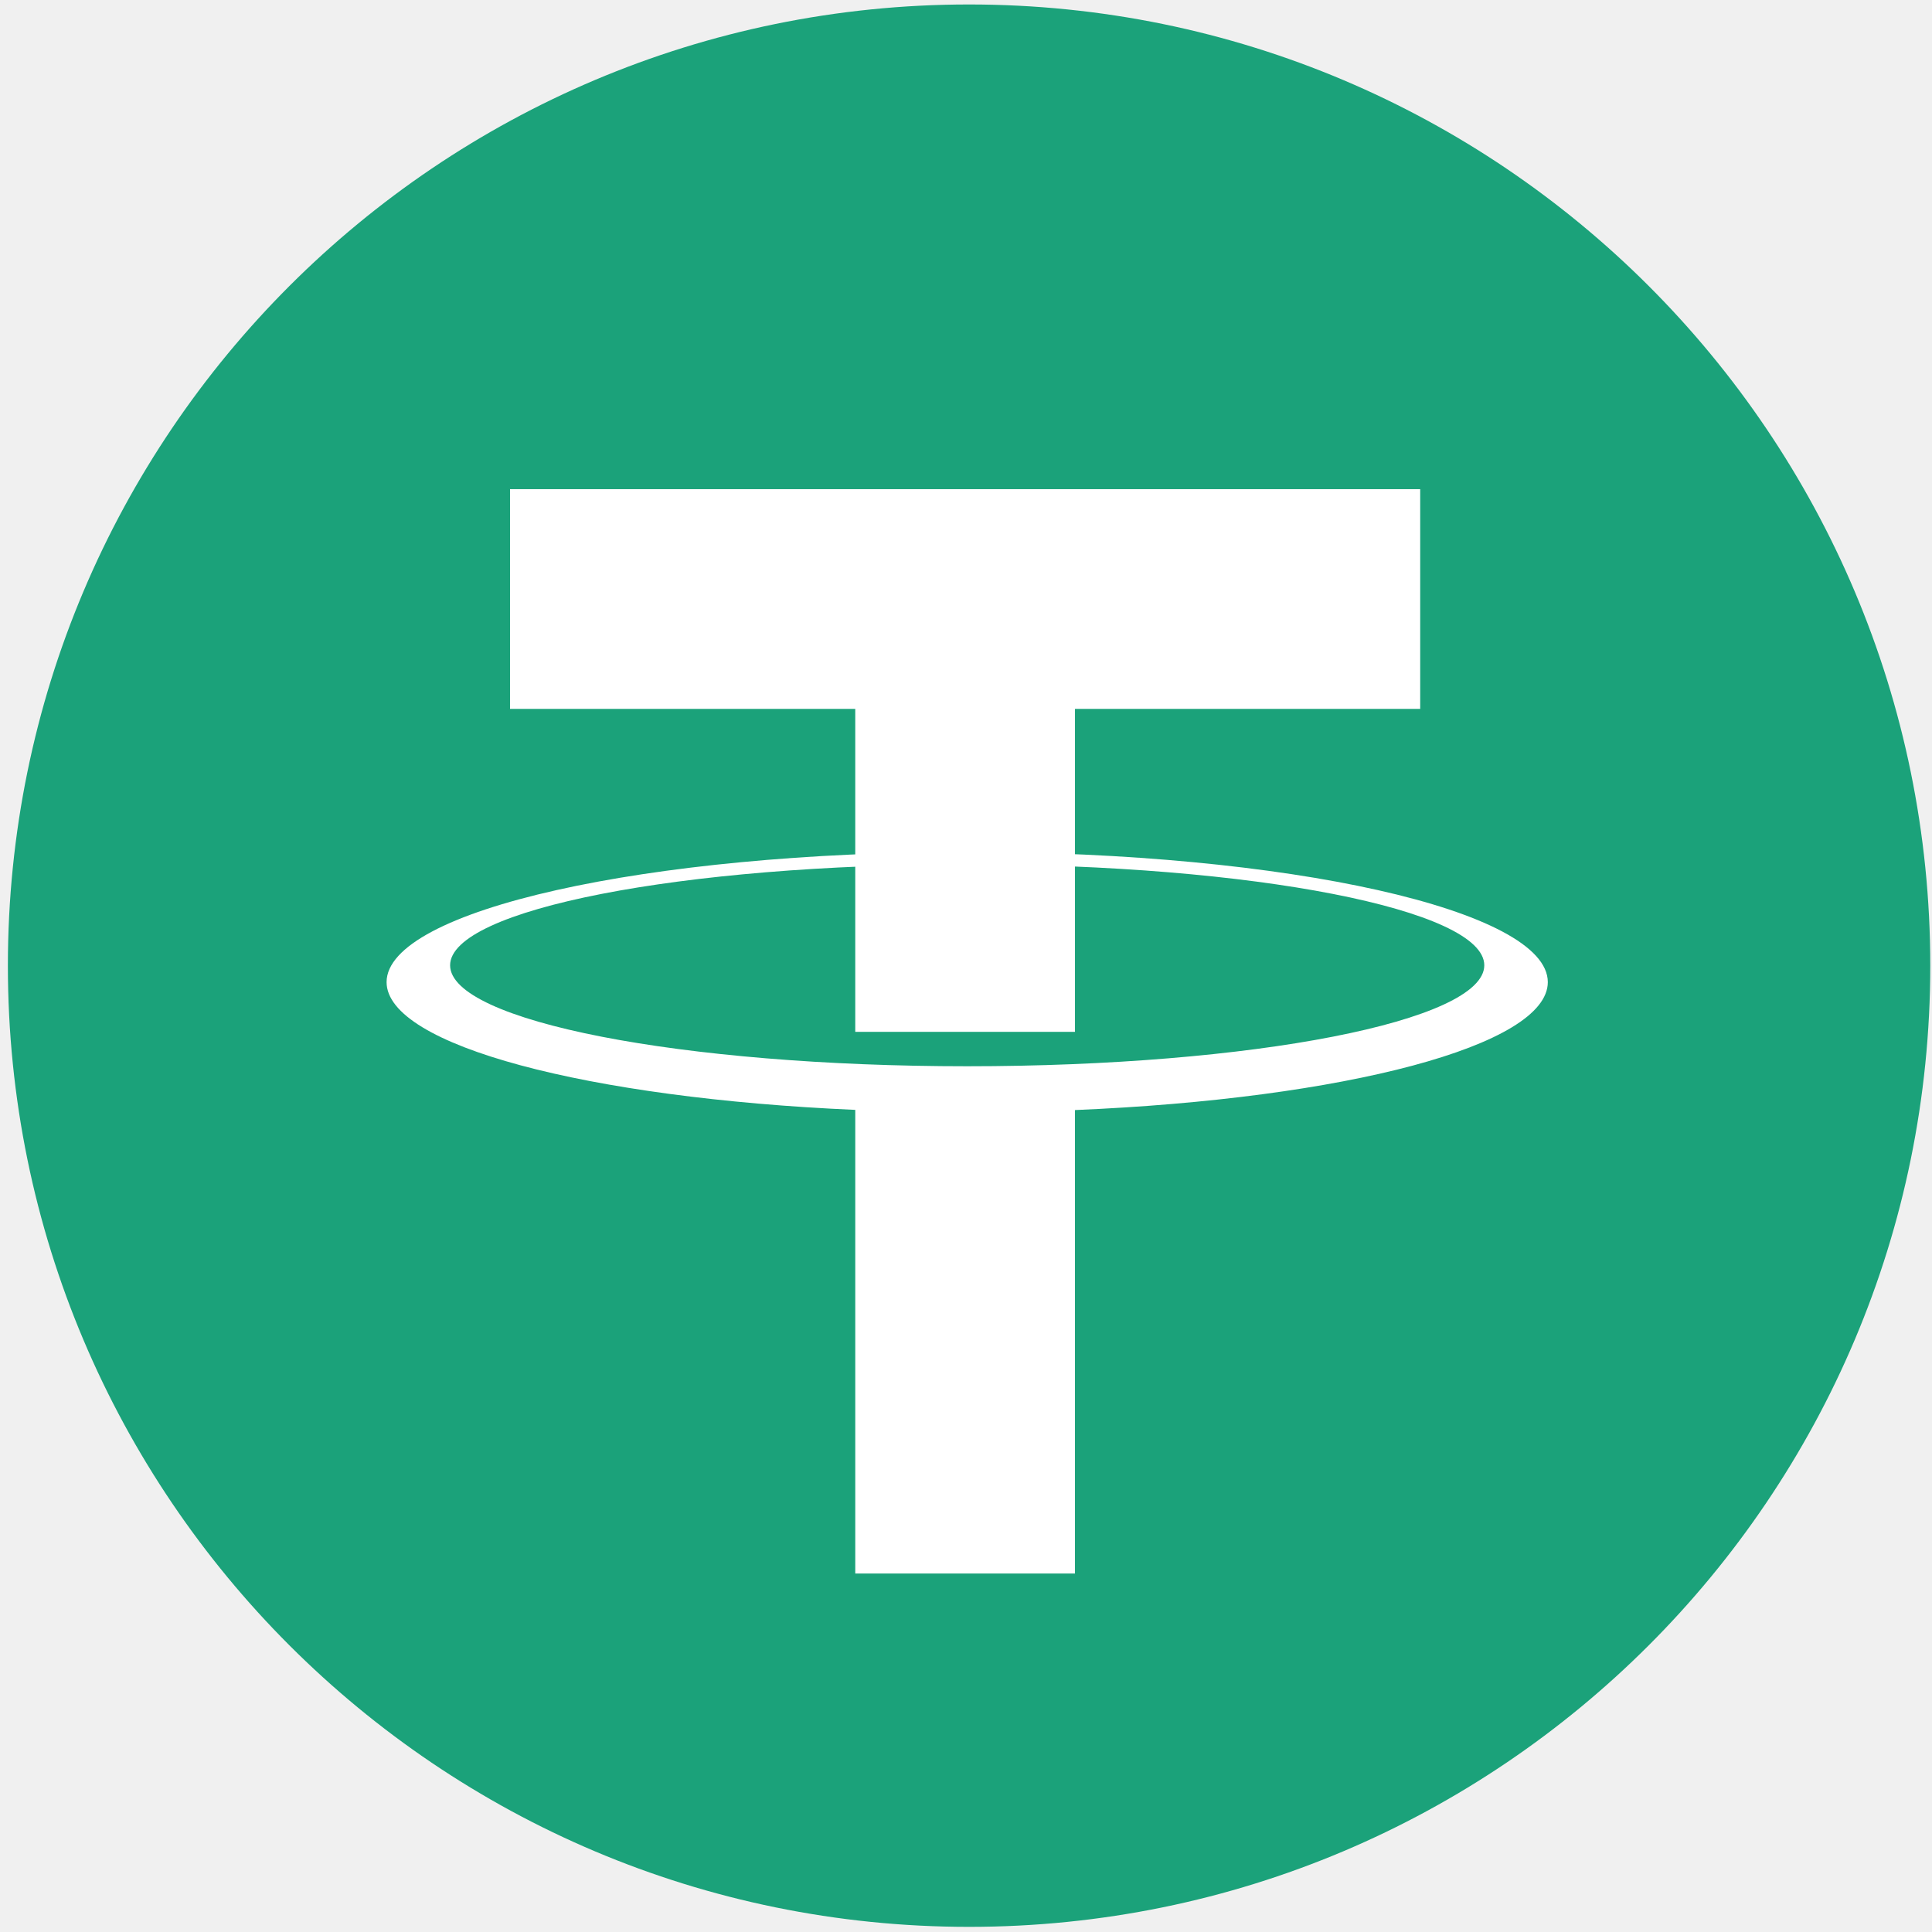
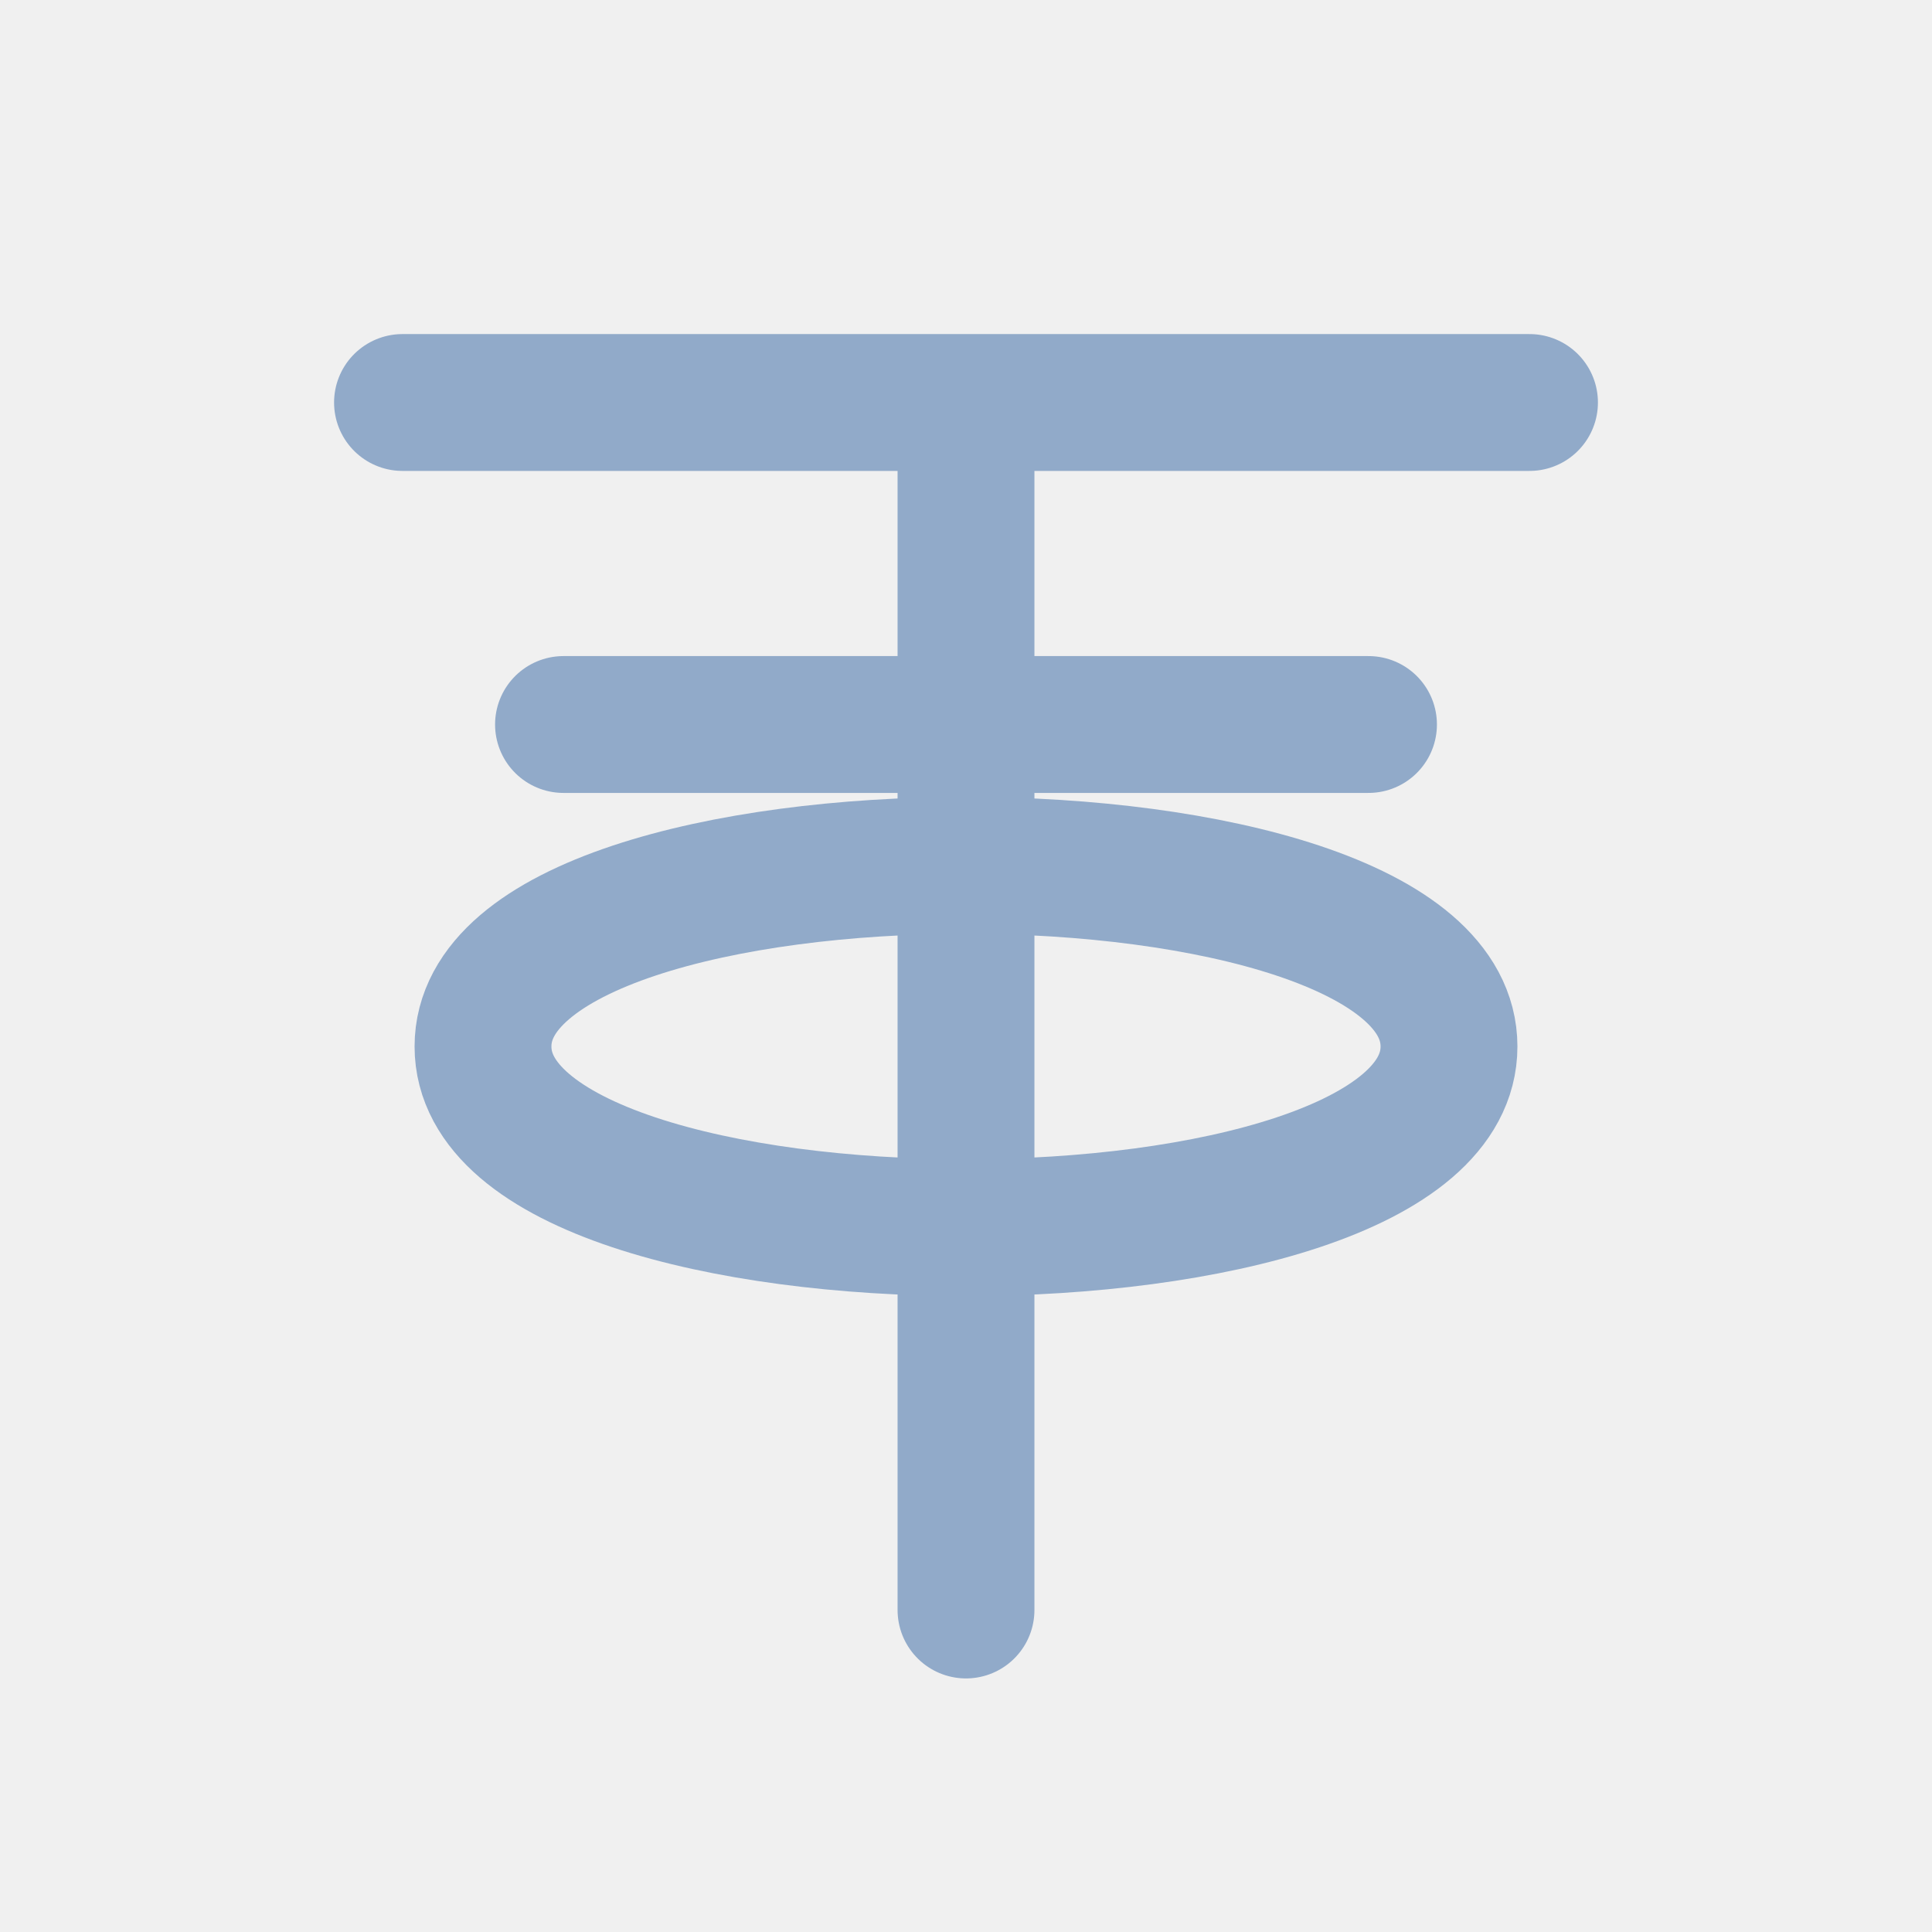
- <svg xmlns="http://www.w3.org/2000/svg" t="1778980803411" class="icon" viewBox="0 0 1024 1024" version="1.1" p-id="2406" width="200" height="200">
-   <path d="M1023.083 511.822c0 281.371-228.082 509.453-509.453 509.453-281.361 0-509.453-228.082-509.453-509.453 0-281.366 228.092-509.453 509.453-509.453 281.371 0 509.453 228.087 509.453 509.453" fill="#1BA27A" p-id="2407" />
-   <path d="M752.732 259.266h-482.401v116.461h182.97v171.176h116.461v-171.176h182.97z" fill="#FFFFFF" p-id="2408" />
-   <path d="M512.637 565.136c-151.358 0-274.07-23.954-274.07-53.508 0-29.548 122.707-53.508 274.07-53.508 151.358 0 274.065 23.96 274.065 53.508 0 29.553-122.707 53.508-274.065 53.508m307.735-44.587c0-38.107-137.776-68.995-307.735-68.995-169.953 0-307.74 30.888-307.74 68.995 0 33.558 106.837 61.516 248.409 67.711v245.729h116.451v-245.633c142.662-6.001 250.615-34.077 250.615-67.808" fill="#FFFFFF" p-id="2409" />
+ <svg xmlns="http://www.w3.org/2000/svg" viewBox="0 0 24 24" fill="none" stroke="#91AAC9" stroke-width="1.7" stroke-linecap="round" stroke-linejoin="round">
+   <path d="M5 5h14M12 5v15M7 9h10M6 13c0 3 12 3 12 0s-12-3-12 0Z" />
</svg>
